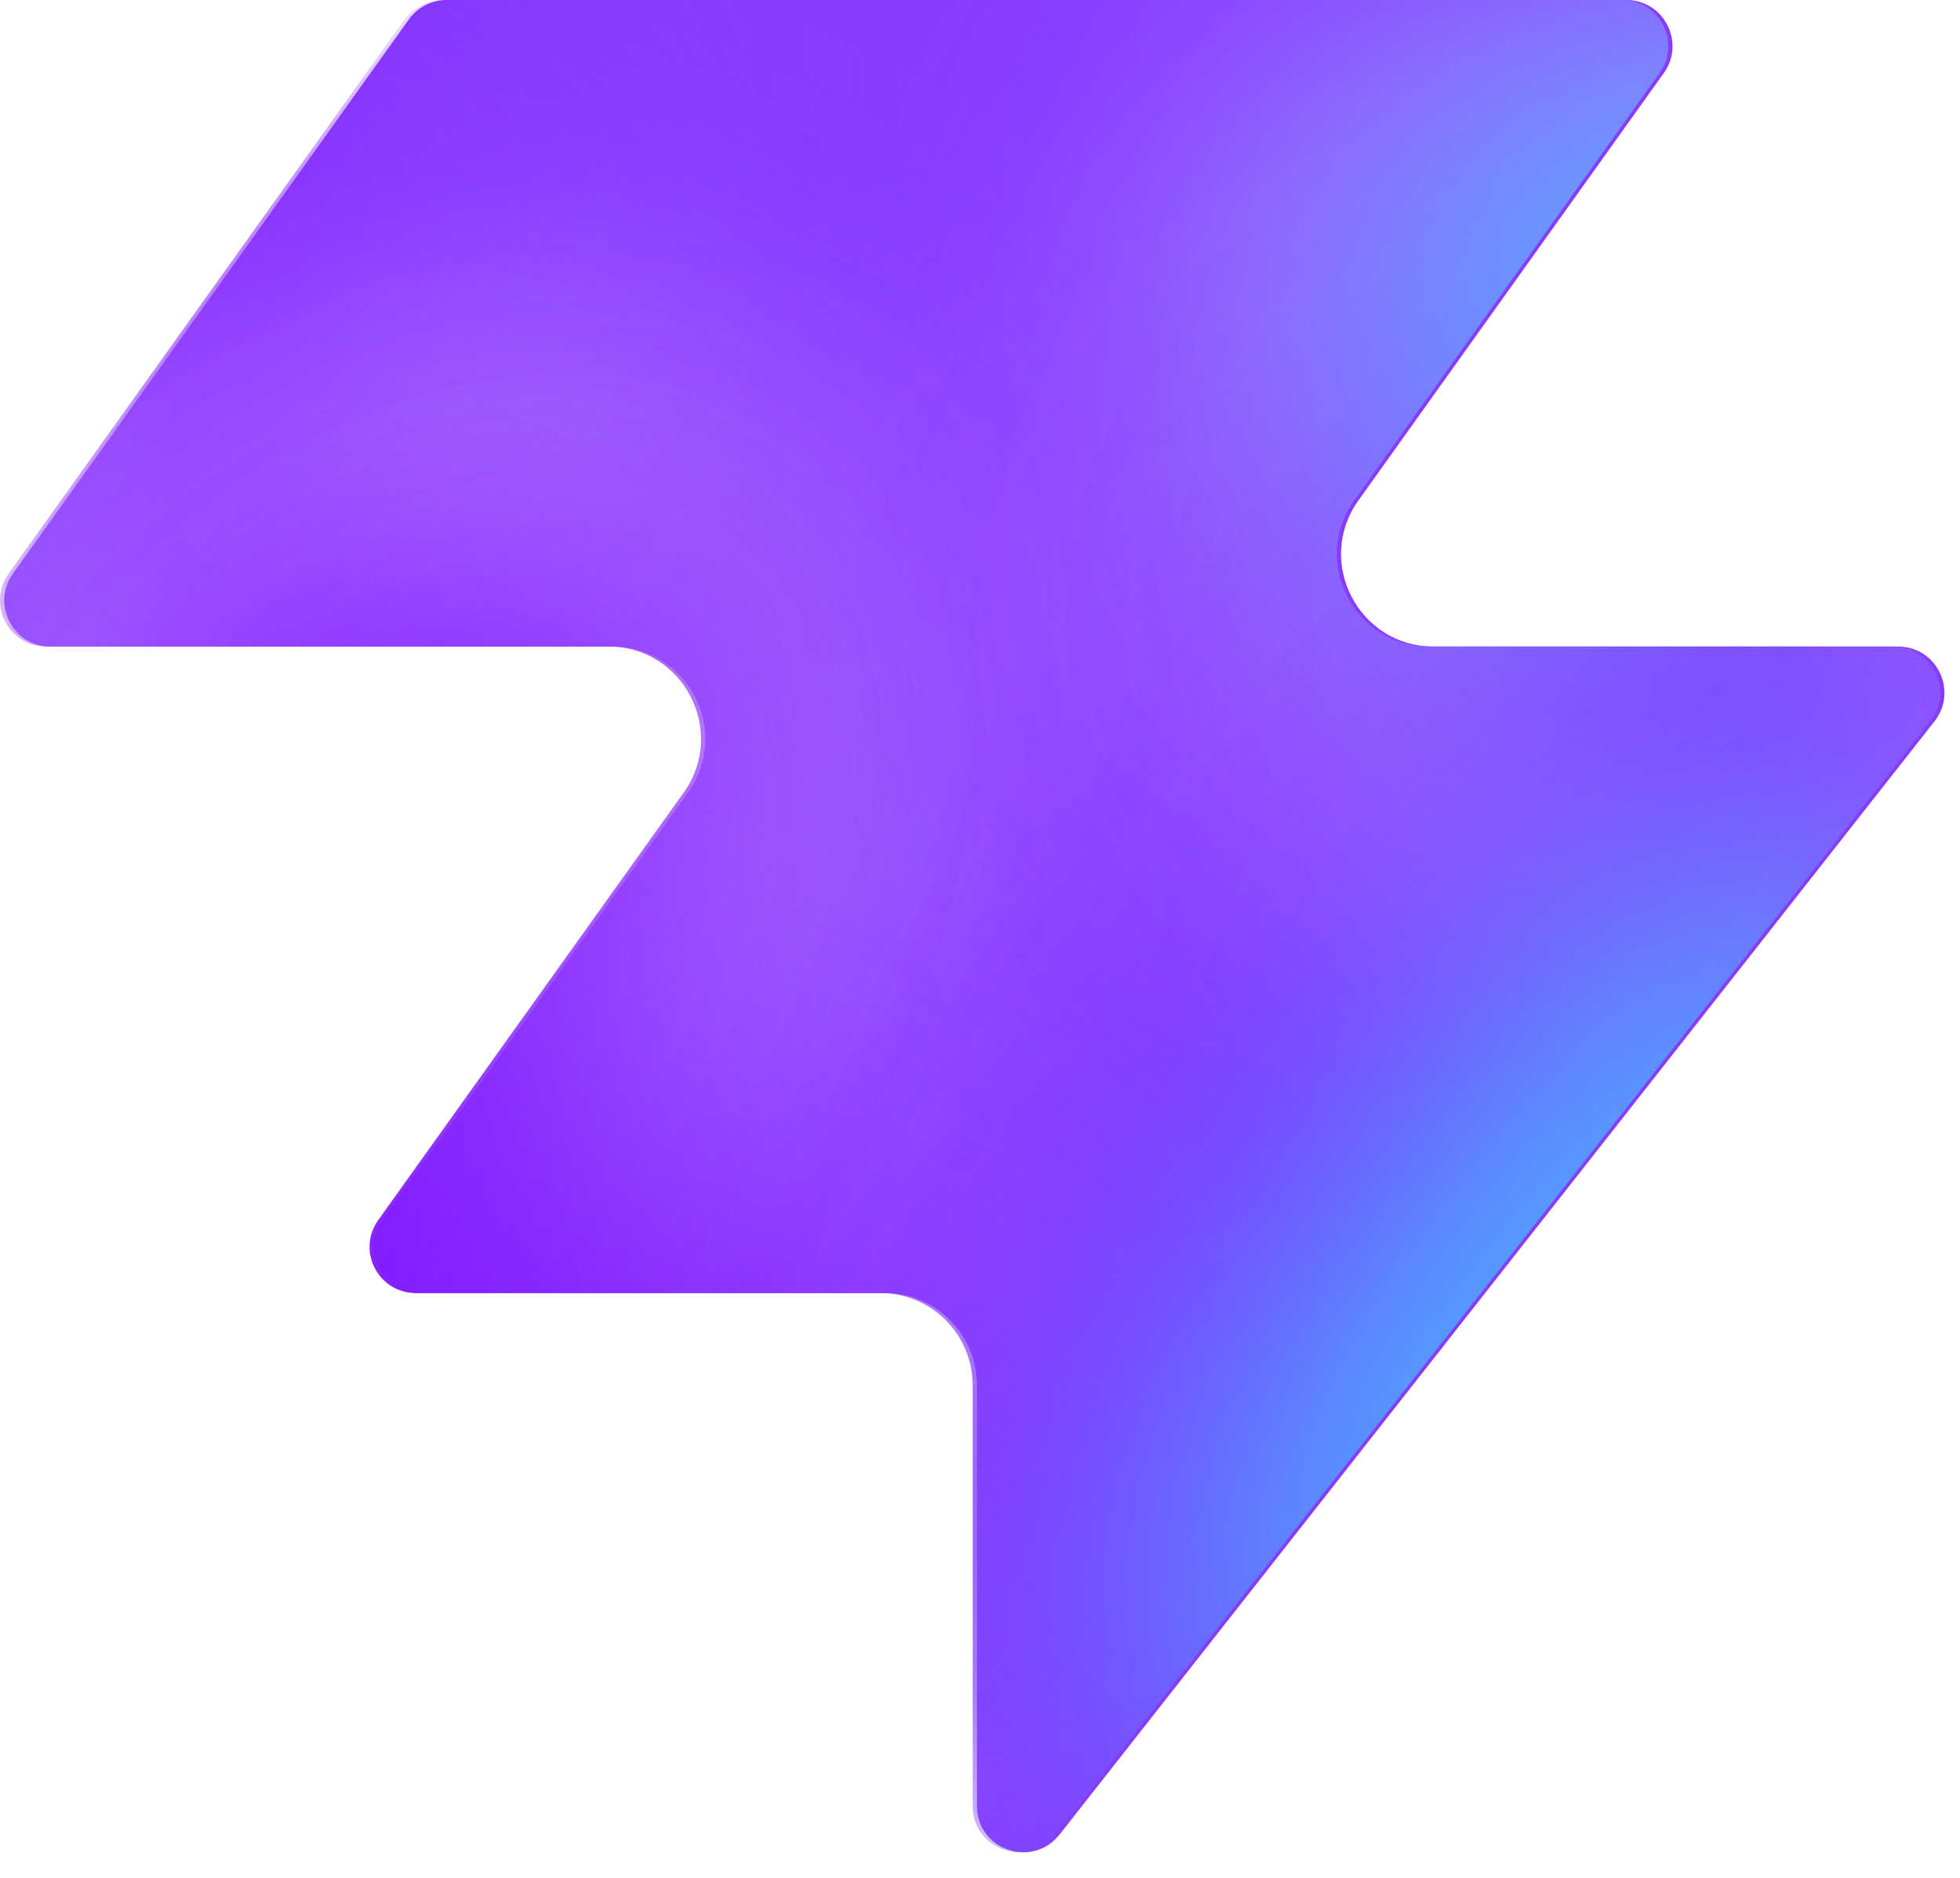
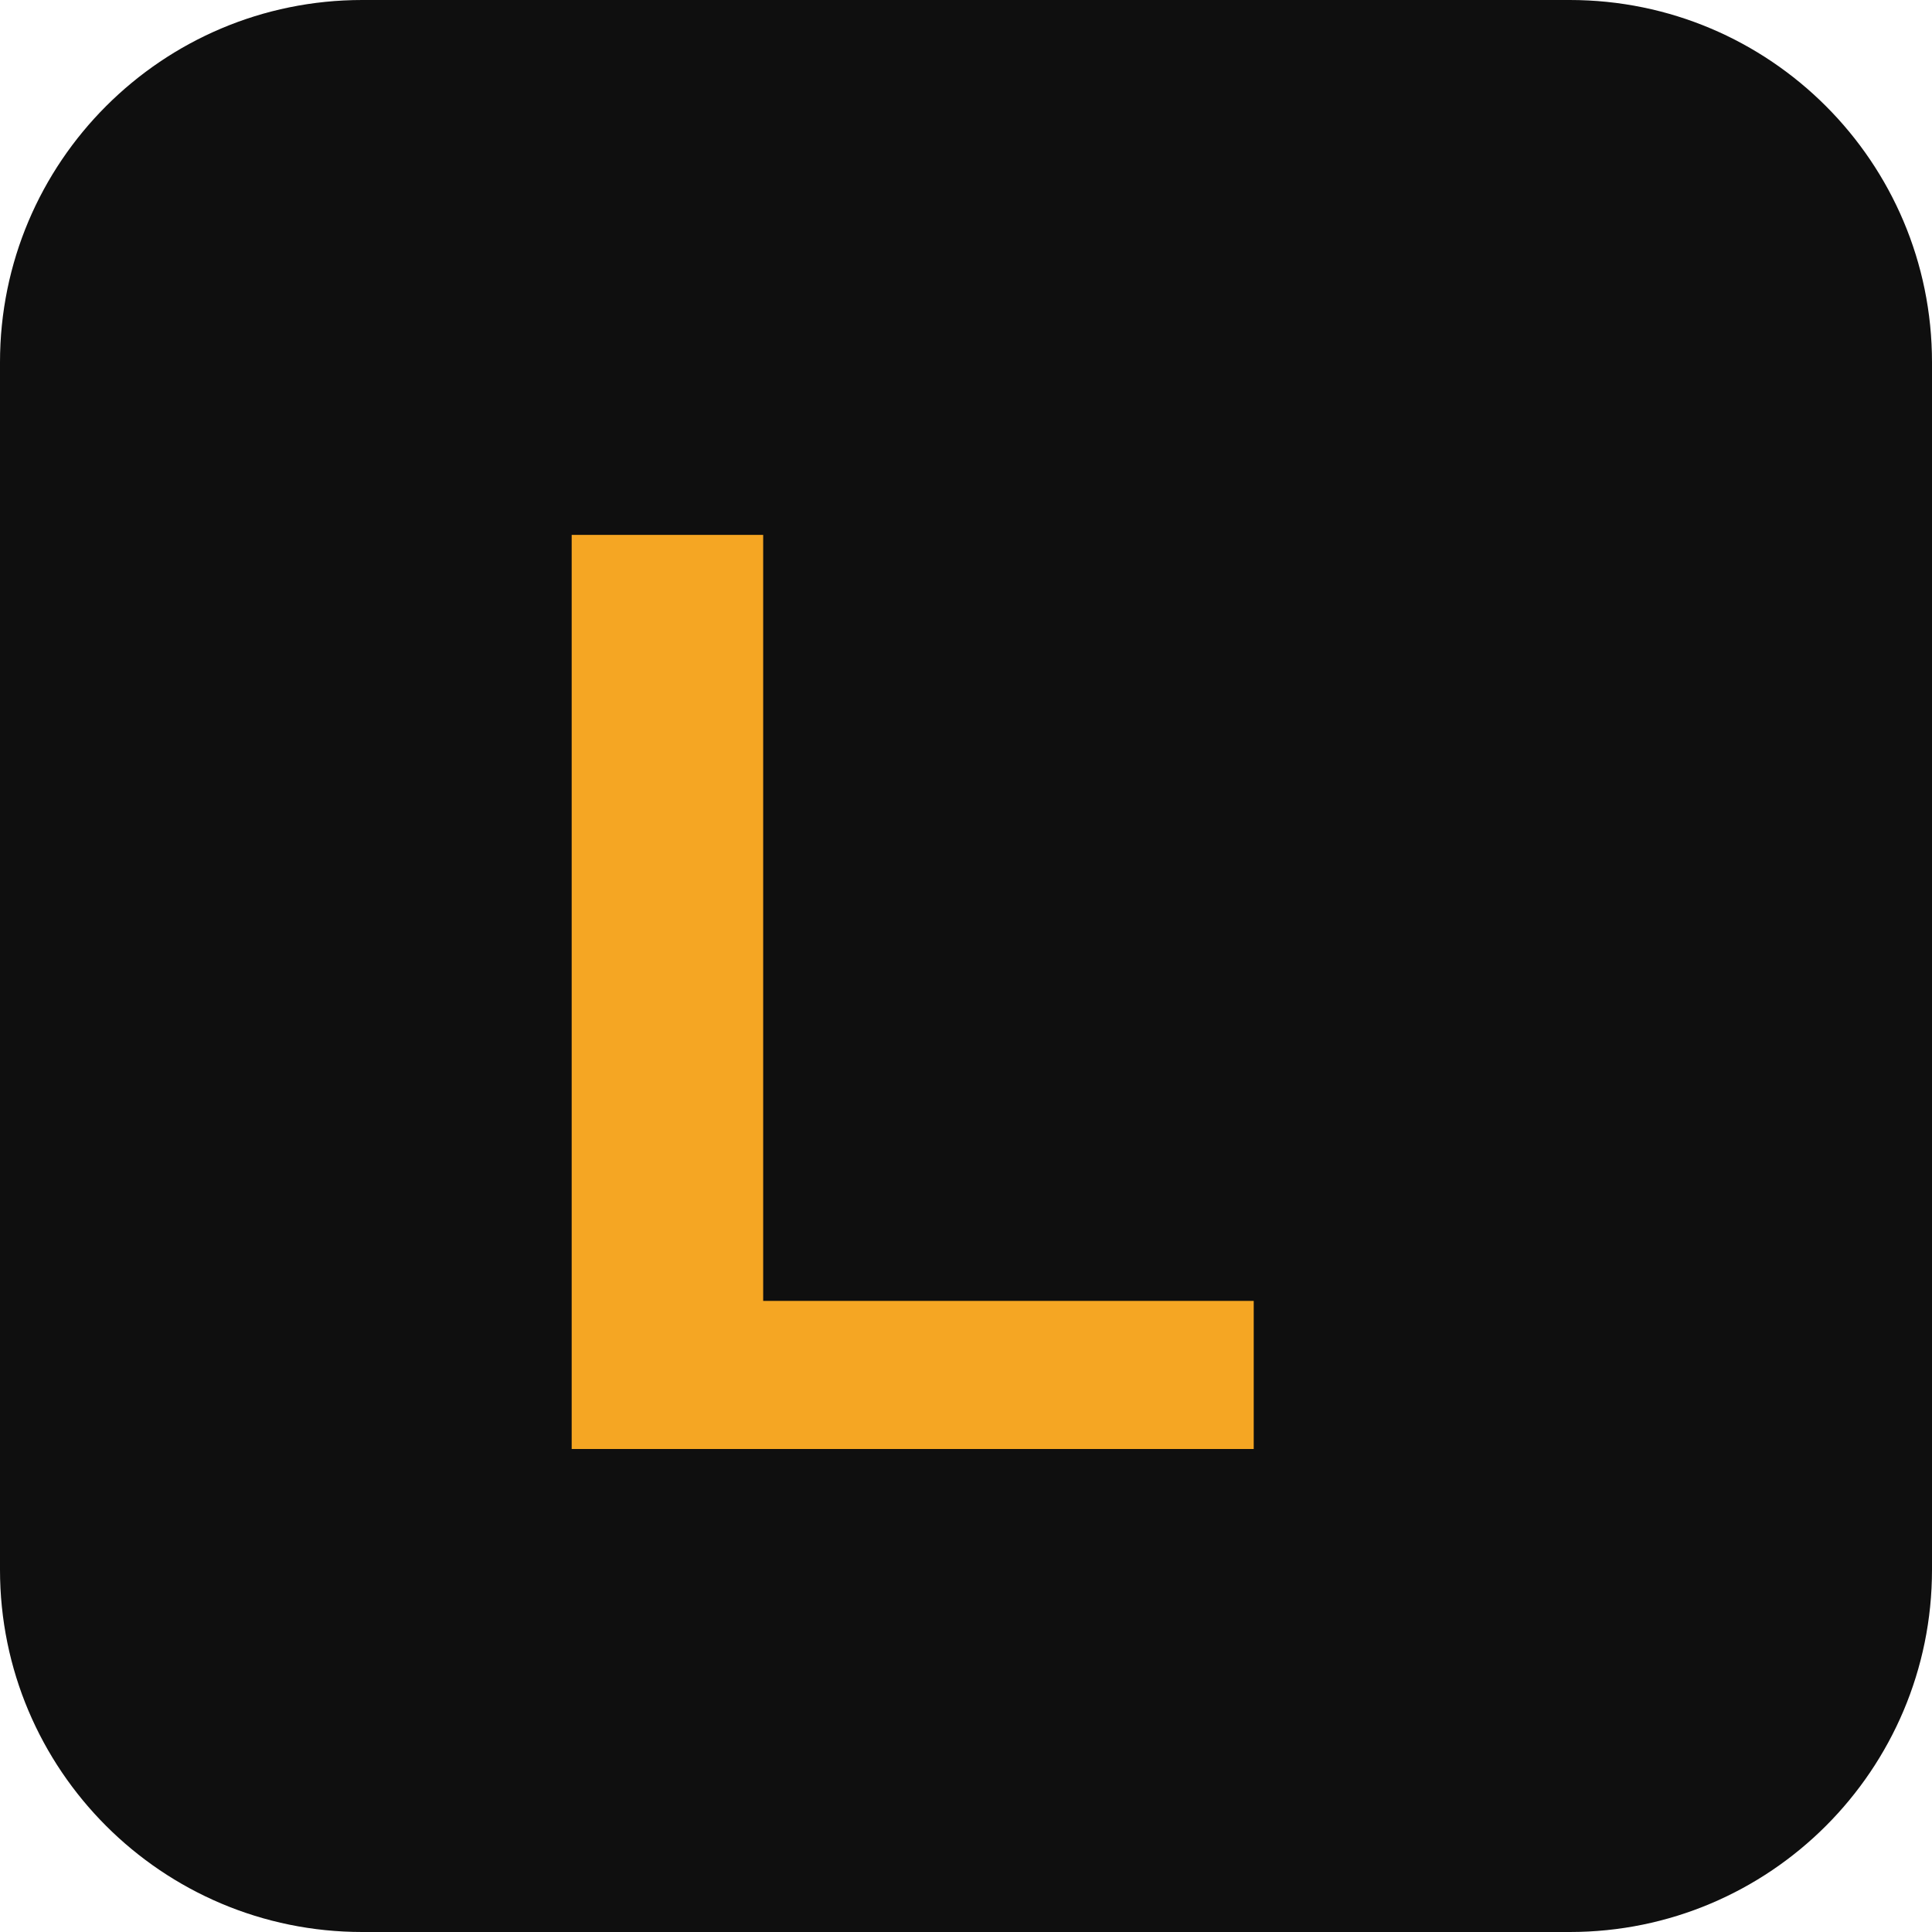
- <svg xmlns="http://www.w3.org/2000/svg" width="48" height="46" fill="none" viewBox="0 0 48 46">
-   <path fill="#863bff" d="M25.946 44.938c-.664.845-2.021.375-2.021-.698V33.937a2.26 2.26 0 0 0-2.262-2.262H10.287c-.92 0-1.456-1.04-.92-1.788l7.48-10.471c1.07-1.497 0-3.578-1.842-3.578H1.237c-.92 0-1.456-1.04-.92-1.788L10.013.474c.214-.297.556-.474.92-.474h28.894c.92 0 1.456 1.04.92 1.788l-7.48 10.471c-1.07 1.498 0 3.579 1.842 3.579h11.377c.943 0 1.473 1.088.89 1.83L25.947 44.94z" style="fill:#863bff;fill:color(display-p3 .525 .23 1);fill-opacity:1" />
-   <mask id="a" width="48" height="46" x="0" y="0" maskUnits="userSpaceOnUse" style="mask-type:alpha">
-     <path fill="#000" d="M25.842 44.938c-.664.844-2.021.375-2.021-.698V33.937a2.26 2.26 0 0 0-2.262-2.262H10.183c-.92 0-1.456-1.04-.92-1.788l7.48-10.471c1.07-1.498 0-3.579-1.842-3.579H1.133c-.92 0-1.456-1.04-.92-1.787L9.91.473c.214-.297.556-.474.92-.474h28.894c.92 0 1.456 1.04.92 1.788l-7.48 10.471c-1.07 1.498 0 3.578 1.842 3.578h11.377c.943 0 1.473 1.088.89 1.832L25.843 44.94z" style="fill:#000;fill-opacity:1" />
-   </mask>
-   <g mask="url(#a)">
-     <g filter="url(#b)">
-       <ellipse cx="5.508" cy="14.704" fill="#ede6ff" rx="5.508" ry="14.704" style="fill:#ede6ff;fill:color(display-p3 .927 .903 1);fill-opacity:1" transform="matrix(.00324 1 1 -.00324 -4.47 31.516)" />
-     </g>
-     <g filter="url(#c)">
-       <ellipse cx="10.399" cy="29.851" fill="#ede6ff" rx="10.399" ry="29.851" style="fill:#ede6ff;fill:color(display-p3 .927 .903 1);fill-opacity:1" transform="matrix(.00324 1 1 -.00324 -39.328 7.883)" />
-     </g>
-     <g filter="url(#d)">
-       <ellipse cx="5.508" cy="30.487" fill="#7e14ff" rx="5.508" ry="30.487" style="fill:#7e14ff;fill:color(display-p3 .492 .077 1);fill-opacity:1" transform="rotate(89.814 -25.913 -14.639)scale(1 -1)" />
-     </g>
-     <g filter="url(#e)">
-       <ellipse cx="5.508" cy="30.599" fill="#7e14ff" rx="5.508" ry="30.599" style="fill:#7e14ff;fill:color(display-p3 .492 .077 1);fill-opacity:1" transform="rotate(89.814 -32.644 -3.334)scale(1 -1)" />
-     </g>
-     <g filter="url(#f)">
-       <ellipse cx="5.508" cy="30.599" fill="#7e14ff" rx="5.508" ry="30.599" style="fill:#7e14ff;fill:color(display-p3 .492 .077 1);fill-opacity:1" transform="matrix(.00324 1 1 -.00324 -34.34 30.47)" />
-     </g>
-     <g filter="url(#g)">
-       <ellipse cx="14.072" cy="22.078" fill="#ede6ff" rx="14.072" ry="22.078" style="fill:#ede6ff;fill:color(display-p3 .927 .903 1);fill-opacity:1" transform="rotate(93.35 24.506 48.493)scale(-1 1)" />
-     </g>
-     <g filter="url(#h)">
-       <ellipse cx="3.47" cy="21.501" fill="#7e14ff" rx="3.47" ry="21.501" style="fill:#7e14ff;fill:color(display-p3 .492 .077 1);fill-opacity:1" transform="rotate(89.009 28.708 47.59)scale(-1 1)" />
-     </g>
-     <g filter="url(#i)">
-       <ellipse cx="3.47" cy="21.501" fill="#7e14ff" rx="3.47" ry="21.501" style="fill:#7e14ff;fill:color(display-p3 .492 .077 1);fill-opacity:1" transform="rotate(89.009 28.708 47.59)scale(-1 1)" />
-     </g>
-     <g filter="url(#j)">
-       <ellipse cx=".387" cy="8.972" fill="#7e14ff" rx="4.407" ry="29.108" style="fill:#7e14ff;fill:color(display-p3 .492 .077 1);fill-opacity:1" transform="rotate(39.51 .387 8.972)" />
-     </g>
-     <g filter="url(#k)">
-       <ellipse cx="47.523" cy="-6.092" fill="#7e14ff" rx="4.407" ry="29.108" style="fill:#7e14ff;fill:color(display-p3 .492 .077 1);fill-opacity:1" transform="rotate(37.892 47.523 -6.092)" />
-     </g>
-     <g filter="url(#l)">
-       <ellipse cx="41.412" cy="6.333" fill="#47bfff" rx="5.971" ry="9.665" style="fill:#47bfff;fill:color(display-p3 .28 .748 1);fill-opacity:1" transform="rotate(37.892 41.412 6.333)" />
-     </g>
-     <g filter="url(#m)">
-       <ellipse cx="-1.879" cy="38.332" fill="#7e14ff" rx="4.407" ry="29.108" style="fill:#7e14ff;fill:color(display-p3 .492 .077 1);fill-opacity:1" transform="rotate(37.892 -1.88 38.332)" />
-     </g>
-     <g filter="url(#n)">
-       <ellipse cx="-1.879" cy="38.332" fill="#7e14ff" rx="4.407" ry="29.108" style="fill:#7e14ff;fill:color(display-p3 .492 .077 1);fill-opacity:1" transform="rotate(37.892 -1.88 38.332)" />
-     </g>
-     <g filter="url(#o)">
-       <ellipse cx="35.651" cy="29.907" fill="#7e14ff" rx="4.407" ry="29.108" style="fill:#7e14ff;fill:color(display-p3 .492 .077 1);fill-opacity:1" transform="rotate(37.892 35.651 29.907)" />
-     </g>
-     <g filter="url(#p)">
-       <ellipse cx="38.418" cy="32.4" fill="#47bfff" rx="5.971" ry="15.297" style="fill:#47bfff;fill:color(display-p3 .28 .748 1);fill-opacity:1" transform="rotate(37.892 38.418 32.4)" />
-     </g>
-   </g>
-   <defs>
-     <filter id="b" width="60.045" height="41.654" x="-19.77" y="16.149" color-interpolation-filters="sRGB" filterUnits="userSpaceOnUse">
-       <feFlood flood-opacity="0" result="BackgroundImageFix" />
-       <feBlend in="SourceGraphic" in2="BackgroundImageFix" result="shape" />
-       <feGaussianBlur result="effect1_foregroundBlur_2002_17158" stdDeviation="7.659" />
-     </filter>
-     <filter id="c" width="90.34" height="51.437" x="-54.613" y="-7.533" color-interpolation-filters="sRGB" filterUnits="userSpaceOnUse">
-       <feFlood flood-opacity="0" result="BackgroundImageFix" />
-       <feBlend in="SourceGraphic" in2="BackgroundImageFix" result="shape" />
-       <feGaussianBlur result="effect1_foregroundBlur_2002_17158" stdDeviation="7.659" />
-     </filter>
-     <filter id="d" width="79.355" height="29.4" x="-49.64" y="2.03" color-interpolation-filters="sRGB" filterUnits="userSpaceOnUse">
-       <feFlood flood-opacity="0" result="BackgroundImageFix" />
-       <feBlend in="SourceGraphic" in2="BackgroundImageFix" result="shape" />
-       <feGaussianBlur result="effect1_foregroundBlur_2002_17158" stdDeviation="4.596" />
-     </filter>
-     <filter id="e" width="79.579" height="29.4" x="-45.045" y="20.029" color-interpolation-filters="sRGB" filterUnits="userSpaceOnUse">
-       <feFlood flood-opacity="0" result="BackgroundImageFix" />
-       <feBlend in="SourceGraphic" in2="BackgroundImageFix" result="shape" />
-       <feGaussianBlur result="effect1_foregroundBlur_2002_17158" stdDeviation="4.596" />
-     </filter>
-     <filter id="f" width="79.579" height="29.4" x="-43.513" y="21.178" color-interpolation-filters="sRGB" filterUnits="userSpaceOnUse">
-       <feFlood flood-opacity="0" result="BackgroundImageFix" />
-       <feBlend in="SourceGraphic" in2="BackgroundImageFix" result="shape" />
-       <feGaussianBlur result="effect1_foregroundBlur_2002_17158" stdDeviation="4.596" />
-     </filter>
-     <filter id="g" width="74.749" height="58.852" x="15.756" y="-17.901" color-interpolation-filters="sRGB" filterUnits="userSpaceOnUse">
-       <feFlood flood-opacity="0" result="BackgroundImageFix" />
-       <feBlend in="SourceGraphic" in2="BackgroundImageFix" result="shape" />
-       <feGaussianBlur result="effect1_foregroundBlur_2002_17158" stdDeviation="7.659" />
-     </filter>
-     <filter id="h" width="61.377" height="25.362" x="23.548" y="2.284" color-interpolation-filters="sRGB" filterUnits="userSpaceOnUse">
-       <feFlood flood-opacity="0" result="BackgroundImageFix" />
-       <feBlend in="SourceGraphic" in2="BackgroundImageFix" result="shape" />
-       <feGaussianBlur result="effect1_foregroundBlur_2002_17158" stdDeviation="4.596" />
-     </filter>
-     <filter id="i" width="61.377" height="25.362" x="23.548" y="2.284" color-interpolation-filters="sRGB" filterUnits="userSpaceOnUse">
-       <feFlood flood-opacity="0" result="BackgroundImageFix" />
-       <feBlend in="SourceGraphic" in2="BackgroundImageFix" result="shape" />
-       <feGaussianBlur result="effect1_foregroundBlur_2002_17158" stdDeviation="4.596" />
-     </filter>
-     <filter id="j" width="56.045" height="63.649" x="-27.636" y="-22.853" color-interpolation-filters="sRGB" filterUnits="userSpaceOnUse">
-       <feFlood flood-opacity="0" result="BackgroundImageFix" />
-       <feBlend in="SourceGraphic" in2="BackgroundImageFix" result="shape" />
-       <feGaussianBlur result="effect1_foregroundBlur_2002_17158" stdDeviation="4.596" />
-     </filter>
-     <filter id="k" width="54.814" height="64.646" x="20.116" y="-38.415" color-interpolation-filters="sRGB" filterUnits="userSpaceOnUse">
-       <feFlood flood-opacity="0" result="BackgroundImageFix" />
-       <feBlend in="SourceGraphic" in2="BackgroundImageFix" result="shape" />
-       <feGaussianBlur result="effect1_foregroundBlur_2002_17158" stdDeviation="4.596" />
-     </filter>
-     <filter id="l" width="33.541" height="35.313" x="24.641" y="-11.323" color-interpolation-filters="sRGB" filterUnits="userSpaceOnUse">
-       <feFlood flood-opacity="0" result="BackgroundImageFix" />
-       <feBlend in="SourceGraphic" in2="BackgroundImageFix" result="shape" />
-       <feGaussianBlur result="effect1_foregroundBlur_2002_17158" stdDeviation="4.596" />
-     </filter>
-     <filter id="m" width="54.814" height="64.646" x="-29.286" y="6.009" color-interpolation-filters="sRGB" filterUnits="userSpaceOnUse">
-       <feFlood flood-opacity="0" result="BackgroundImageFix" />
-       <feBlend in="SourceGraphic" in2="BackgroundImageFix" result="shape" />
-       <feGaussianBlur result="effect1_foregroundBlur_2002_17158" stdDeviation="4.596" />
-     </filter>
-     <filter id="n" width="54.814" height="64.646" x="-29.286" y="6.009" color-interpolation-filters="sRGB" filterUnits="userSpaceOnUse">
-       <feFlood flood-opacity="0" result="BackgroundImageFix" />
-       <feBlend in="SourceGraphic" in2="BackgroundImageFix" result="shape" />
-       <feGaussianBlur result="effect1_foregroundBlur_2002_17158" stdDeviation="4.596" />
-     </filter>
-     <filter id="o" width="54.814" height="64.646" x="8.244" y="-2.416" color-interpolation-filters="sRGB" filterUnits="userSpaceOnUse">
-       <feFlood flood-opacity="0" result="BackgroundImageFix" />
-       <feBlend in="SourceGraphic" in2="BackgroundImageFix" result="shape" />
-       <feGaussianBlur result="effect1_foregroundBlur_2002_17158" stdDeviation="4.596" />
-     </filter>
-     <filter id="p" width="39.409" height="43.623" x="18.713" y="10.588" color-interpolation-filters="sRGB" filterUnits="userSpaceOnUse">
-       <feFlood flood-opacity="0" result="BackgroundImageFix" />
-       <feBlend in="SourceGraphic" in2="BackgroundImageFix" result="shape" />
-       <feGaussianBlur result="effect1_foregroundBlur_2002_17158" stdDeviation="4.596" />
-     </filter>
-   </defs>
+ <svg xmlns="http://www.w3.org/2000/svg" viewBox="0 0 32 32">
+   <rect width="32" height="32" rx="6" fill="#0f0f0f" />
+   <text x="8" y="24" font-family="Arial, Helvetica, sans-serif" font-size="22" font-weight="bold" fill="#F5A623">L</text>
</svg>
